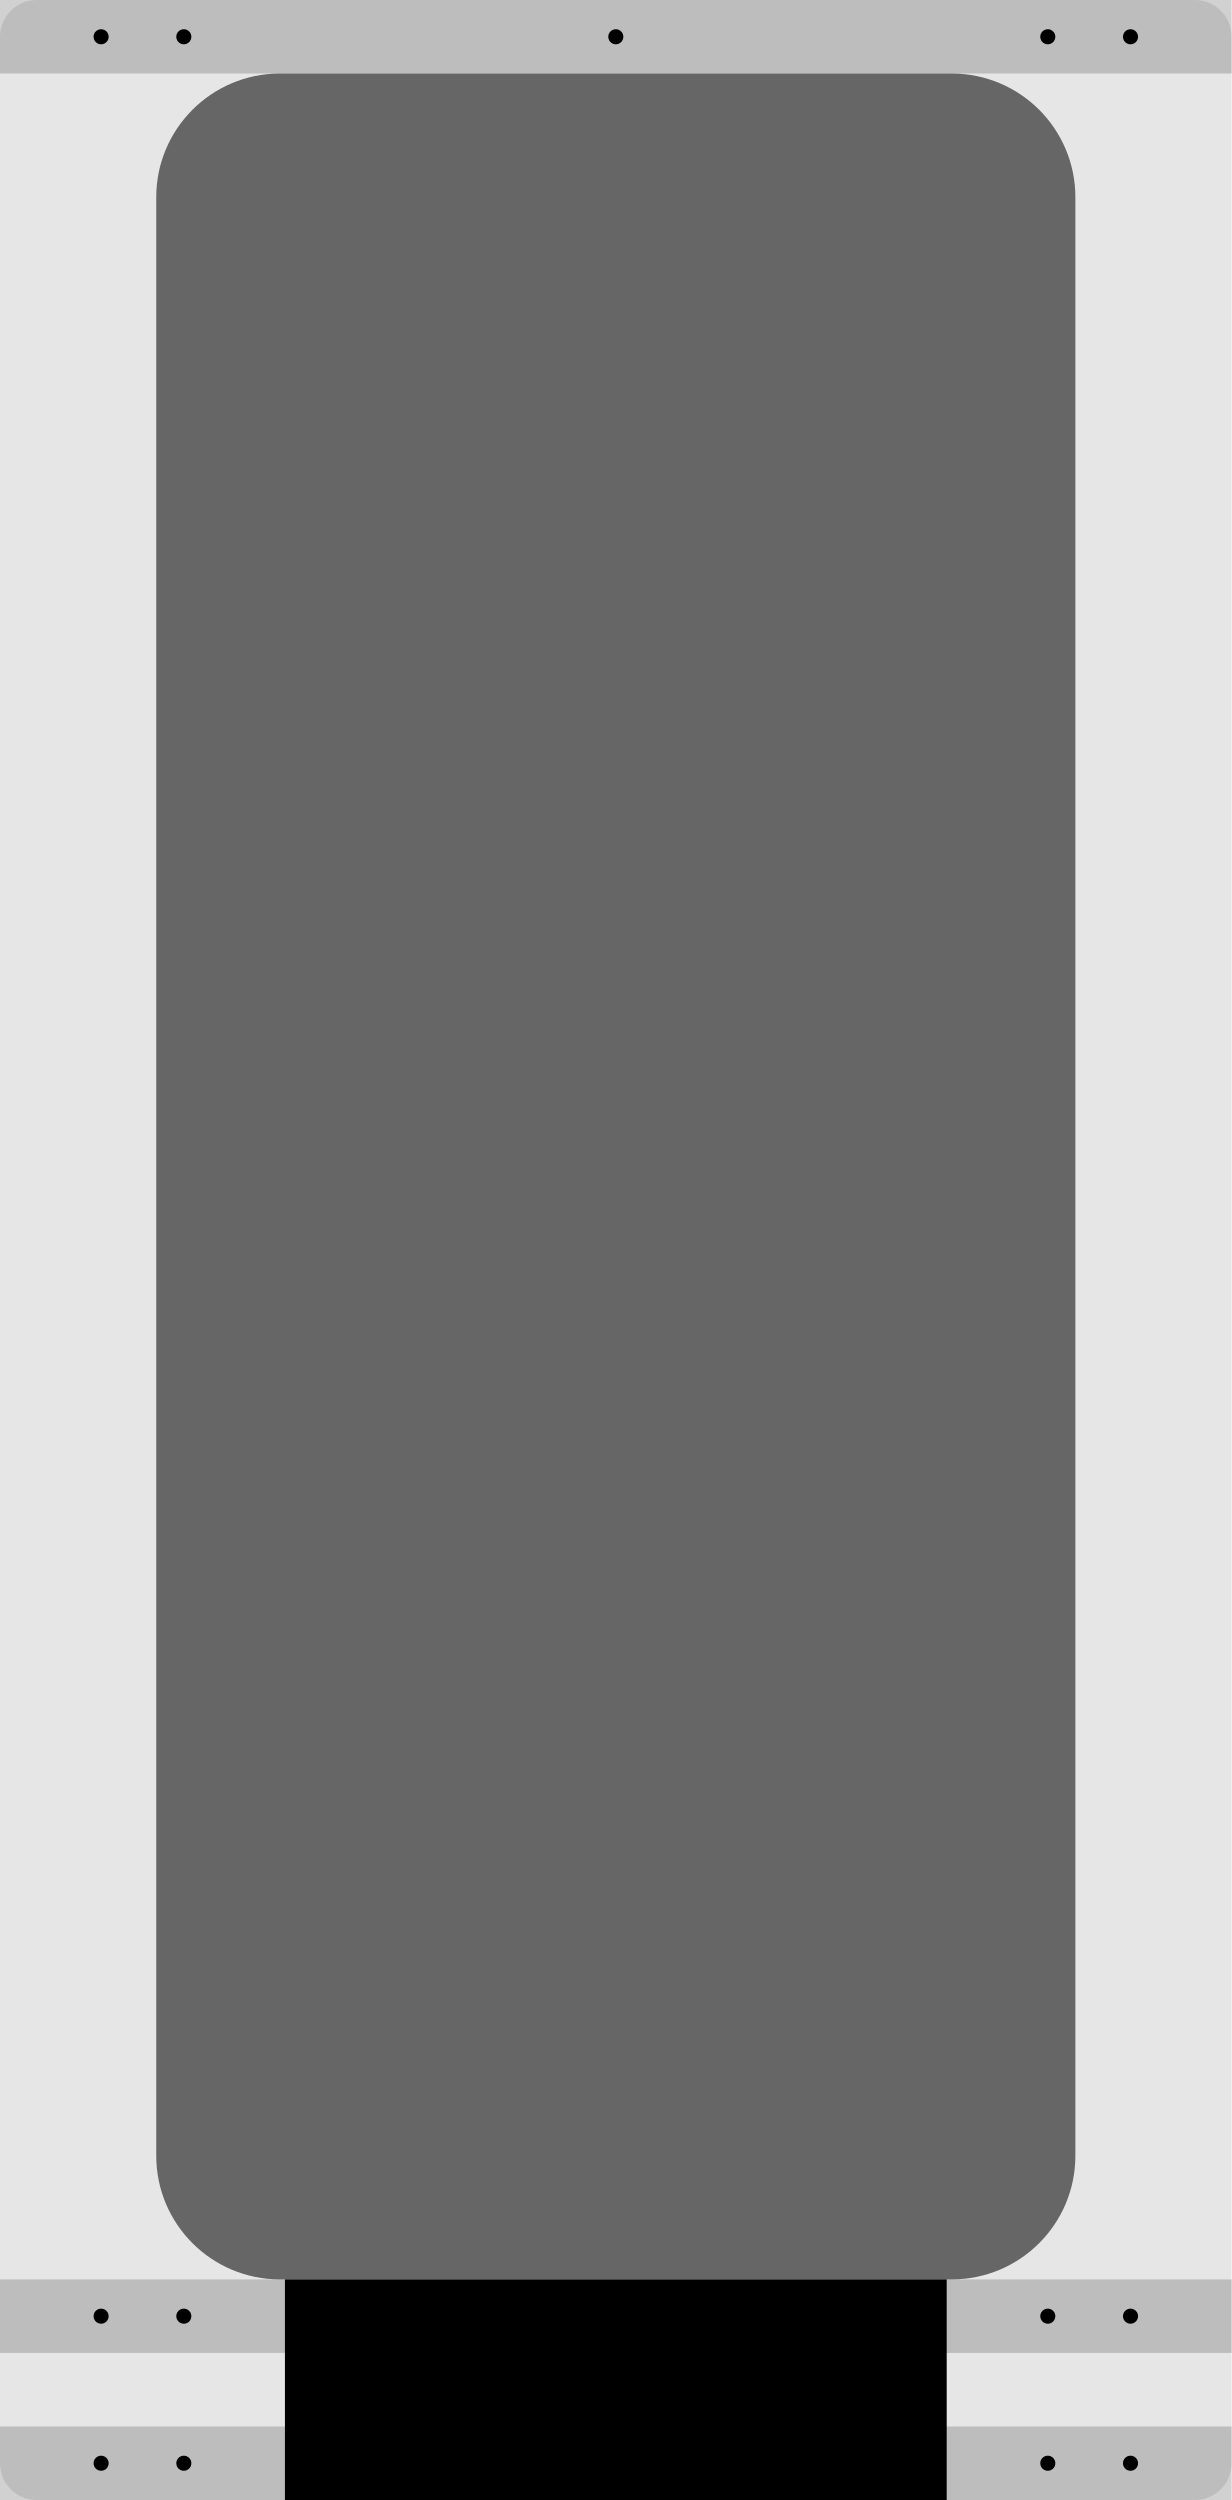
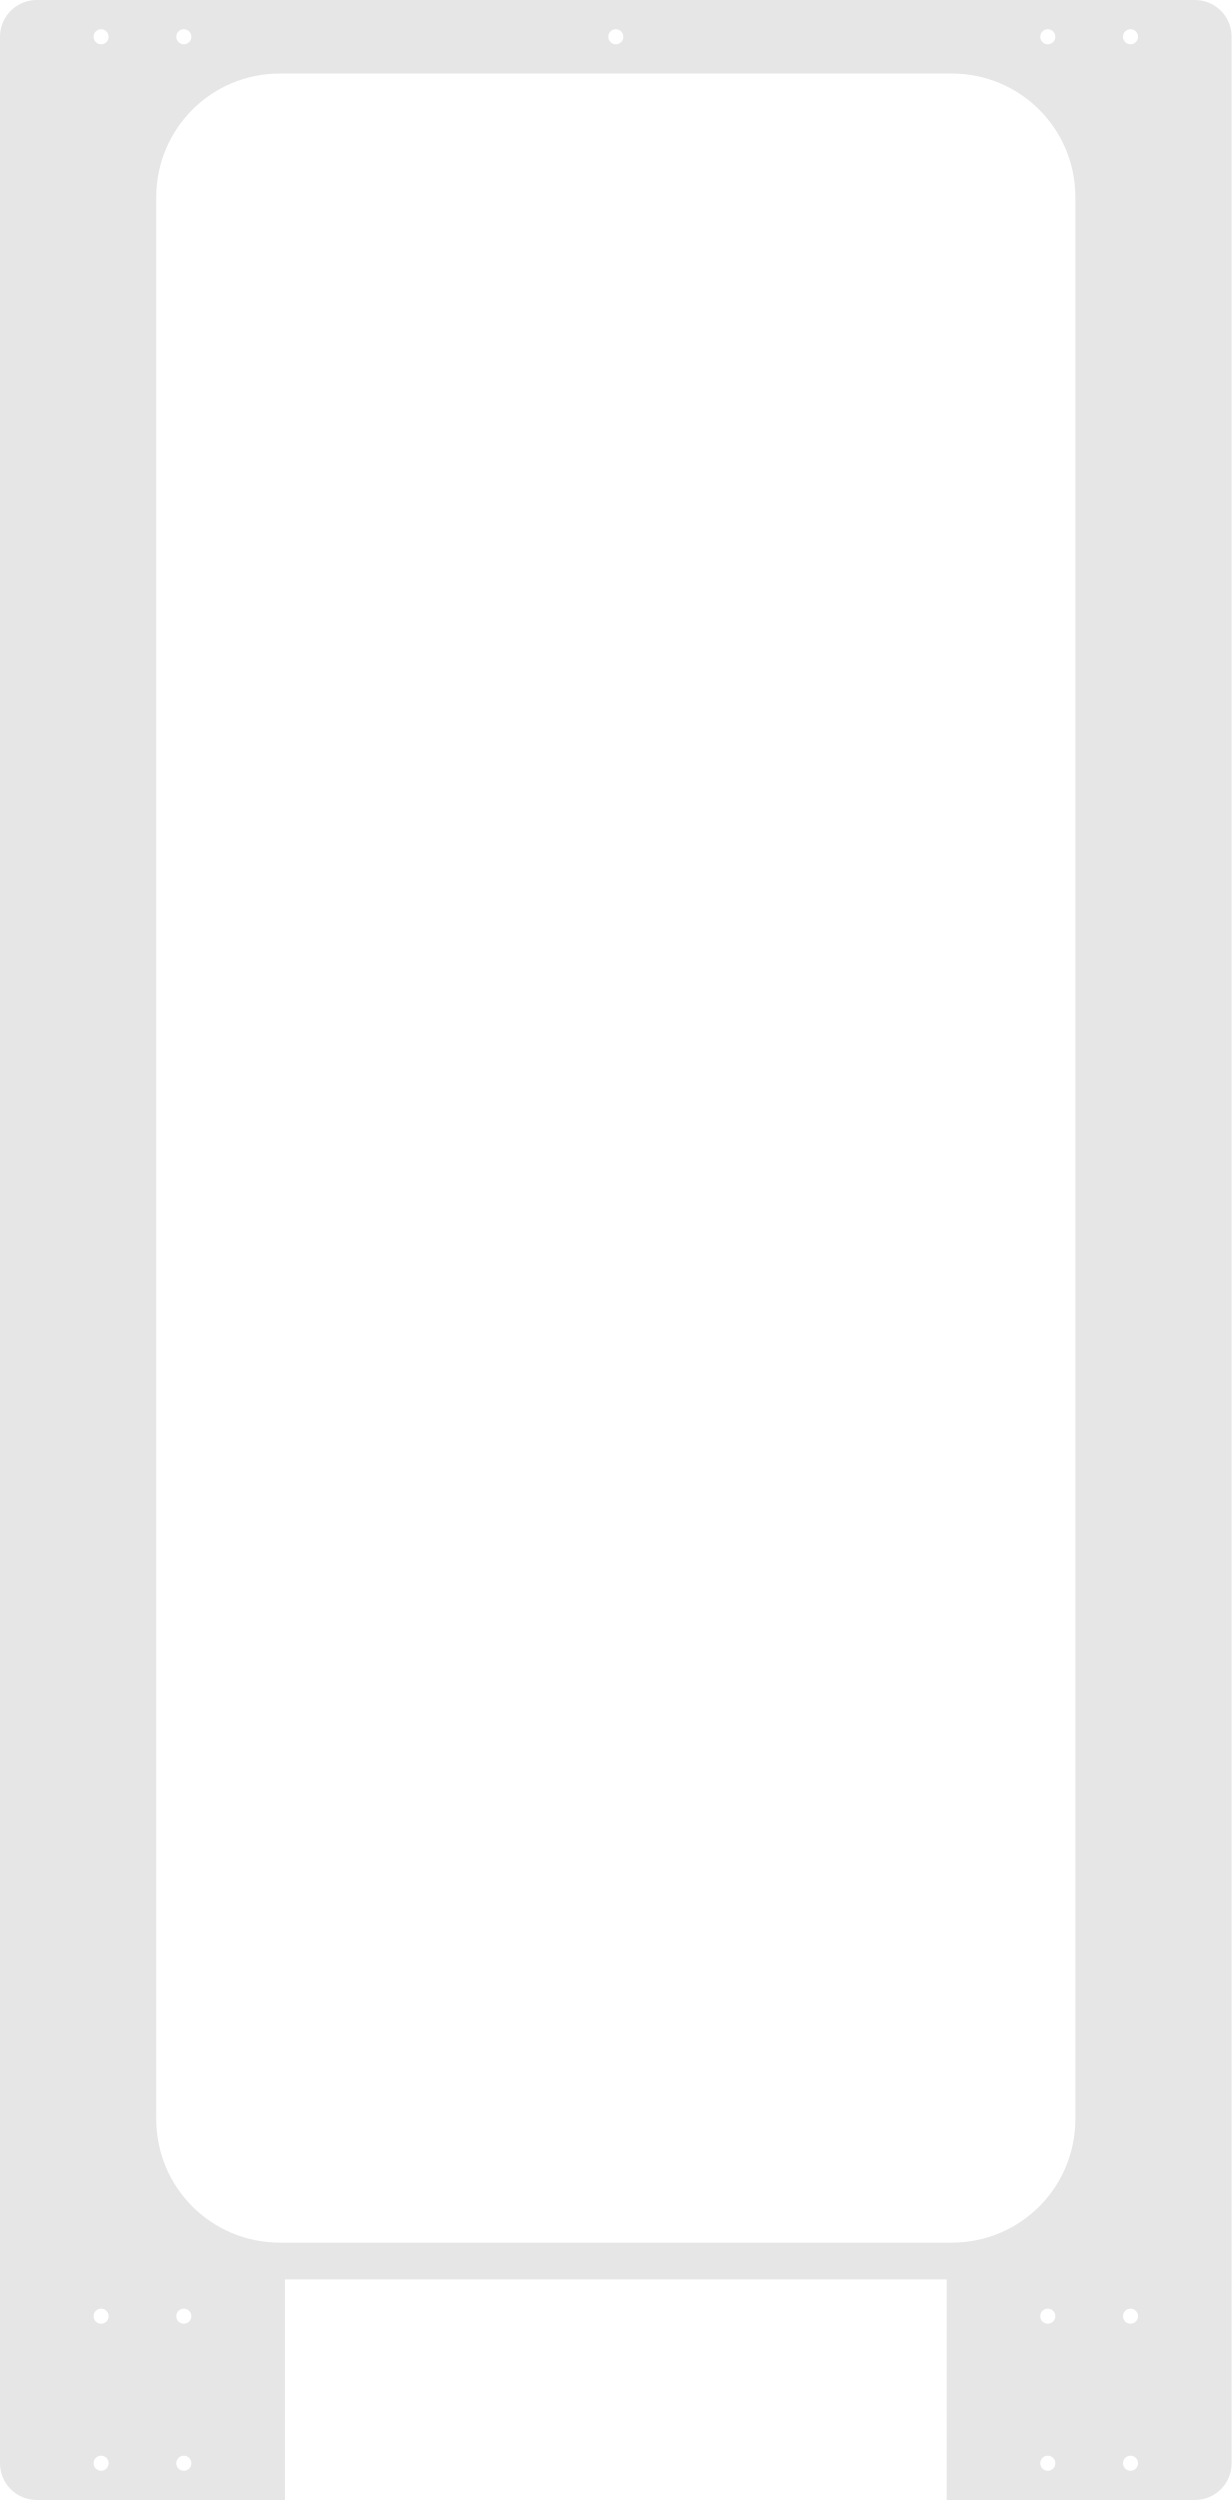
<svg xmlns="http://www.w3.org/2000/svg" width="335mm" height="680mm" viewBox="0 0 335 680" version="1.1" id="svg8">
-   <defs id="defs2" />
+   <defs id="defs2">
+     </defs>
+   <g id="layer5" transform="translate(0,383)" style="display:inline">
+     <g id="layer10" style="display:none">
+       <path style="display:inline;fill:#e6e6e6;fill-opacity:1;stroke-width:28.415;stroke-miterlimit:4;stroke-dasharray:none" d="M 37.795,0 C 16.856,0 0,16.856 0,37.795 V 2532.285 c 0,20.939 16.856,37.795 37.795,37.795 H 595.275 v -75.592 H 444.094 c -20.874,0 -37.795,-16.921 -37.795,-37.795 -4e-5,-20.874 16.921,-37.795 37.795,-37.795 h 377.953 c 20.874,0 37.795,16.921 37.795,37.795 -4e-5,20.874 -16.921,37.795 -37.795,37.795 H 670.865 v 75.592 h 557.48 c 20.939,0 37.797,-16.856 37.797,-37.795 V 37.795 C 1266.143,16.856 1249.284,0 1228.346,0 Z M 103.938,30.047 a 7.748,7.748 0 0 1 7.748,7.748 7.748,7.748 0 0 1 -7.748,7.748 7.748,7.748 0 0 1 -7.748,-7.748 7.748,7.748 0 0 1 7.748,-7.748 z m 85.039,0 a 7.748,7.748 0 0 1 7.748,7.748 7.748,7.748 0 0 1 -7.748,7.748 7.748,7.748 0 0 1 -7.748,-7.748 7.748,7.748 0 0 1 7.748,-7.748 z m 444.094,0 a 7.748,7.748 0 0 1 7.748,7.748 7.748,7.748 0 0 1 -7.748,7.748 7.748,7.748 0 0 1 -7.748,-7.748 7.748,7.748 0 0 1 7.748,-7.748 z m 444.096,0 a 7.748,7.748 0 0 1 7.748,7.748 7.748,7.748 0 0 1 -7.748,7.748 7.748,7.748 0 0 1 -7.748,-7.748 7.748,7.748 0 0 1 7.748,-7.748 z m 85.039,0 a 7.748,7.748 0 0 1 7.748,7.748 7.748,7.748 0 0 1 -7.748,7.748 7.748,7.748 0 0 1 -7.748,-7.748 7.748,7.748 0 0 1 7.748,-7.748 z M 287.773,75.59 h 690.596 c 70.437,0 127.143,56.707 127.143,127.145 V 2216.164 c 0,70.437 -56.705,127.142 -127.143,127.142 h -690.596 c -70.437,0 -127.143,-56.705 -127.143,-127.142 V 202.734 c 0,-70.437 56.705,-127.145 127.143,-127.145 z M 103.938,2373.354 a 7.748,7.748 0 0 1 7.748,7.748 7.748,7.748 0 0 1 -7.748,7.748 7.748,7.748 0 0 1 -7.748,-7.748 7.748,7.748 0 0 1 7.748,-7.748 z m 85.039,0 a 7.748,7.748 0 0 1 7.748,7.748 7.748,7.748 0 0 1 -7.748,7.748 7.748,7.748 0 0 1 -7.748,-7.748 7.748,7.748 0 0 1 7.748,-7.748 z m 444.094,0 a 7.748,7.748 0 0 1 7.748,7.748 7.748,7.748 0 0 1 -7.748,7.748 7.748,7.748 0 0 1 -7.748,-7.748 7.748,7.748 0 0 1 7.748,-7.748 z m 444.096,0 a 7.748,7.748 0 0 1 7.748,7.748 7.748,7.748 0 0 1 -7.748,7.748 7.748,7.748 0 0 1 -7.748,-7.748 7.748,7.748 0 0 1 7.748,-7.748 z m 85.039,0 a 7.748,7.748 0 0 1 7.748,7.748 7.748,7.748 0 0 1 -7.748,7.748 7.748,7.748 0 0 1 -7.748,-7.748 7.748,7.748 0 0 1 7.748,-7.748 z M 103.938,2524.535 a 7.748,7.748 0 0 1 7.748,7.748 7.748,7.748 0 0 1 -7.748,7.748 7.748,7.748 0 0 1 -7.748,-7.748 7.748,7.748 0 0 1 7.748,-7.748 z m 85.039,0 a 7.748,7.748 0 0 1 7.748,7.748 7.748,7.748 0 0 1 -7.748,7.748 7.748,7.748 0 0 1 -7.748,-7.748 7.748,7.748 0 0 1 7.748,-7.748 z m 888.189,0 a 7.748,7.748 0 0 1 7.748,7.748 7.748,7.748 0 0 1 -7.748,7.748 7.748,7.748 0 0 1 -7.748,-7.748 7.748,7.748 0 0 1 7.748,-7.748 z m 85.039,0 a 7.748,7.748 0 0 1 7.748,7.748 7.748,7.748 0 0 1 -7.748,7.748 7.748,7.748 0 0 1 -7.748,-7.748 7.748,7.748 0 0 1 7.748,-7.748 z" transform="matrix(0.2645833,0,0,0.2645833,0,-383)" id="rect815-0-7" />
+     </g>
+     <g id="layer9" transform="translate(0,-383)" style="display:inline">
+       <path style="display:inline;fill:#e6e6e6;fill-opacity:1;stroke-width:7.518;stroke-miterlimit:4;stroke-dasharray:none" d="M 10,1.0625e-5 C 4.46,1.0625e-5 0,4.46 0,10 V 670 c 0,5.54 4.46,10 10,10 H 325 c 5.54,0 10,-4.46 10,-10 V 10 c 0,-5.54 -4.46,-10 -10,-10 z M 27.5,7.95 c 1.132,-2.6e-6 2.05,0.918 2.05,2.05 3e-6,1.132 -0.918,2.05 -2.05,2.05 -1.132,2e-6 -2.05,-0.918 -2.05,-2.05 -2e-6,-1.132 0.918,-2.05 2.05,-2.05 z m 22.5,0 c 1.132,-2.6e-6 2.05,0.918 2.05,2.05 3e-6,1.132 -0.918,2.05 -2.05,2.05 -1.132,10e-7 -2.05,-0.918 -2.05,-2.05 -3e-6,-1.132 0.918,-2.05 2.05,-2.05 z m 117.5,0 c 1.132,-2.6e-6 2.05,0.918 2.05,2.05 0,1.132 -0.918,2.05 -2.05,2.05 -1.132,10e-7 -2.05,-0.918 -2.05,-2.05 0,-1.132 0.918,-2.05 2.05,-2.05 z m 117.5,0 c 1.132,-1e-5 2.05,0.918 2.05,2.05 0,1.132 -0.918,2.05 -2.05,2.05 -1.132,-5e-6 -2.05,-0.918 -2.05,-2.05 0,-1.132 0.918,-2.05 2.05,-2.05 z m 22.5,0 c 1.132,4.5e-6 2.05,0.918 2.05,2.05 0,1.132 -0.918,2.05 -2.05,2.05 -1.132,10e-6 -2.05,-0.918 -2.05,-2.05 0,-1.132 0.918,-2.05 2.05,-2.05 z M 76.14,610 c -18.636,0 -33.64,-15.003 -33.64,-33.64 V 53.64 c 0,-18.636 15.003,-33.64 33.64,-33.64 H 258.86 c 18.637,0 33.64,15.004 33.64,33.64 V 576.36 c 0,18.636 -15.003,33.64 -33.64,33.64 z m 181.36,10 v 60 H 77.5 v -60 z m -230,7.95 c 1.132,0 2.05,0.918 2.05,2.05 -5e-6,1.132 -0.918,2.05 -2.05,2.05 -1.132,0 -2.05,-0.918 -2.05,-2.05 -10e-6,-1.132 0.918,-2.05 2.05,-2.05 z m 22.5,0 c 1.132,0 2.05,0.918 2.05,2.05 -5e-6,1.132 -0.918,2.05 -2.05,2.05 -1.132,0 -2.05,-0.918 -2.05,-2.05 -1.1e-5,-1.132 0.918,-2.05 2.05,-2.05 z m 235,0 c 1.132,0 2.05,0.918 2.05,2.05 0,1.132 -0.918,2.05 -2.05,2.05 -1.132,0 -2.05,-0.918 -2.05,-2.05 0,-1.132 0.918,-2.05 2.05,-2.05 z m 22.5,0 c 1.132,0 2.05,0.918 2.05,2.05 0,1.132 -0.918,2.05 -2.05,2.05 -1.132,0 -2.05,-0.918 -2.05,-2.05 0,-1.132 0.918,-2.05 2.05,-2.05 z M 27.5,667.95 c 1.132,0 2.05,0.918 2.05,2.05 -5e-6,1.132 -0.918,2.05 -2.05,2.05 -1.132,0 -2.05,-0.918 -2.05,-2.05 5e-6,-1.132 0.918,-2.05 2.05,-2.05 z m 22.5,0 c 1.132,0 2.05,0.918 2.05,2.05 -5e-6,1.132 -0.918,2.05 -2.05,2.05 -1.132,0 -2.05,-0.918 -2.05,-2.05 5e-6,-1.132 0.918,-2.05 2.05,-2.05 z m 235,0 c 1.132,0 2.05,0.918 2.05,2.05 0,1.132 -0.918,2.05 -2.05,2.05 -1.132,0 -2.05,-0.918 -2.05,-2.05 0,-1.132 0.918,-2.05 2.05,-2.05 z m 22.5,0 c 1.132,0 2.05,0.918 2.05,2.05 0,1.132 -0.918,2.05 -2.05,2.05 -1.132,0 -2.05,-0.918 -2.05,-2.05 0,-1.132 0.918,-2.05 2.05,-2.05 z" id="rect815-36" />
+     </g>
+   </g>
  <g id="layer2" style="display:none">
-     <g id="layer7" style="display:none">
+     <g id="layer7" style="display:inline">
      <rect style="display:inline;fill:#e6e6e6;fill-opacity:1;stroke-width:7.518;stroke-miterlimit:4;stroke-dasharray:none" id="rect815-3" width="335" height="680" x="-2.1026226e-24" y="1.0625e-05" ry="10" />
      <rect style="display:inline;fill:#666666;fill-opacity:1;stroke-width:10.177;stroke-miterlimit:4;stroke-dasharray:none" id="rect817-6" width="250" height="600" x="42.5" y="20" ry="33.64" />
      <rect style="display:inline;fill:#1b1b1b;fill-opacity:0.2;stroke-width:0.856;stroke-miterlimit:4;stroke-dasharray:none" id="rect830-1" width="335" height="20" x="-9.3998878e-16" y="660" ry="0" />
      <rect ry="0" y="620" x="-2.1026226e-24" height="20" width="335" id="rect832-2" style="display:inline;fill:#1b1b1b;fill-opacity:0.2;stroke-width:0.856;stroke-miterlimit:4;stroke-dasharray:none" />
      <rect style="display:inline;fill:#1b1b1b;fill-opacity:0.2;stroke-width:0.856;stroke-miterlimit:4;stroke-dasharray:none" id="rect834-9" width="335" height="20" x="-2.1026226e-24" y="1.0625e-05" ry="0" />
      <circle style="display:inline;fill:#000000;fill-opacity:1;stroke-width:0.468;stroke-miterlimit:4;stroke-dasharray:none" id="path871-9-3" cx="167.5" cy="670" r="2.05" />
      <path style="display:inline;fill:#000000;fill-opacity:1;stroke-width:0.743;stroke-miterlimit:4;stroke-dasharray:none" d="m 177.5,650 v 34.544 h -20 v -34.544 c 0,-5.523 4.477,-10 10,-10 5.523,0 10,4.477 10,10 z" id="path887" />
    </g>
-     <g style="display:none" id="g485">
+     <g style="display:inline" id="g485">
      <circle r="2.05" cy="10" cx="27.5" id="circle455" style="display:inline;fill:#000000;fill-opacity:1;stroke-width:0.468;stroke-miterlimit:4;stroke-dasharray:none" />
      <circle style="display:inline;fill:#000000;fill-opacity:1;stroke-width:0.468;stroke-miterlimit:4;stroke-dasharray:none" id="circle457" cx="307.5" cy="10" r="2.05" />
      <circle r="2.05" cy="630" cx="27.5" id="circle459" style="display:inline;fill:#000000;fill-opacity:1;stroke-width:0.468;stroke-miterlimit:4;stroke-dasharray:none" />
      <circle r="2.05" cy="630" cx="307.5" id="circle461" style="display:inline;fill:#000000;fill-opacity:1;stroke-width:0.468;stroke-miterlimit:4;stroke-dasharray:none" />
      <circle r="2.05" cy="670" cx="307.5" id="circle463" style="display:inline;fill:#000000;fill-opacity:1;stroke-width:0.468;stroke-miterlimit:4;stroke-dasharray:none" />
      <circle r="2.05" cy="670" cx="27.5" id="circle465" style="display:inline;fill:#000000;fill-opacity:1;stroke-width:0.468;stroke-miterlimit:4;stroke-dasharray:none" />
      <circle r="2.05" cy="10" cx="167.5" id="circle467" style="display:inline;fill:#000000;fill-opacity:1;stroke-width:0.468;stroke-miterlimit:4;stroke-dasharray:none" />
      <circle r="2.05" cy="630" cx="167.5" id="circle469" style="display:inline;fill:#000000;fill-opacity:1;stroke-width:0.468;stroke-miterlimit:4;stroke-dasharray:none" />
      <circle r="2.05" cy="670" cx="167.5" id="circle471" style="display:inline;fill:#000000;fill-opacity:1;stroke-width:0.468;stroke-miterlimit:4;stroke-dasharray:none" />
      <circle r="2.05" cy="10" cx="285" id="circle473" style="display:inline;fill:#000000;fill-opacity:1;stroke-width:0.468;stroke-miterlimit:4;stroke-dasharray:none" />
      <circle r="2.05" cy="10" cx="50" id="circle475" style="display:inline;fill:#000000;fill-opacity:1;stroke-width:0.468;stroke-miterlimit:4;stroke-dasharray:none" />
      <circle r="2.05" cy="630" cx="50" id="circle477" style="display:inline;fill:#000000;fill-opacity:1;stroke-width:0.468;stroke-miterlimit:4;stroke-dasharray:none" />
      <circle r="2.05" cy="670" cx="50" id="circle479" style="display:inline;fill:#000000;fill-opacity:1;stroke-width:0.468;stroke-miterlimit:4;stroke-dasharray:none" />
      <circle r="2.05" cy="630" cx="285" id="circle481" style="display:inline;fill:#000000;fill-opacity:1;stroke-width:0.468;stroke-miterlimit:4;stroke-dasharray:none" />
      <circle r="2.05" cy="670" cx="285" id="circle483" style="display:inline;fill:#000000;fill-opacity:1;stroke-width:0.468;stroke-miterlimit:4;stroke-dasharray:none" />
    </g>
  </g>
  <g id="layer3" style="display:none">
    <g id="layer6" style="display:inline">
      <rect style="display:inline;fill:#e6e6e6;fill-opacity:1;stroke-width:7.518;stroke-miterlimit:4;stroke-dasharray:none" id="rect815-0" width="335" height="680" x="-2.1026226e-24" y="1.0625e-05" ry="10" />
      <rect style="display:inline;fill:#666666;fill-opacity:1;stroke-width:10.177;stroke-miterlimit:4;stroke-dasharray:none" id="rect817-63" width="250" height="600" x="42.5" y="20" ry="33.64" />
      <rect style="display:inline;fill:#1b1b1b;fill-opacity:0.2;stroke-width:0.856;stroke-miterlimit:4;stroke-dasharray:none" id="rect830-2" width="335" height="20" x="-9.3998878e-16" y="660" ry="0" />
      <rect ry="0" y="620" x="-2.1026226e-24" height="20" width="335" id="rect832-0" style="display:inline;fill:#1b1b1b;fill-opacity:0.2;stroke-width:0.856;stroke-miterlimit:4;stroke-dasharray:none" />
      <rect style="display:inline;fill:#1b1b1b;fill-opacity:0.2;stroke-width:0.856;stroke-miterlimit:4;stroke-dasharray:none" id="rect834-6" width="335" height="20" x="-2.1026226e-24" y="1.0625e-05" ry="0" />
      <path style="display:inline;fill:#000000;fill-opacity:1;stroke-width:0.743;stroke-miterlimit:4;stroke-dasharray:none" d="m 177.5,650 a 10,10 0 0 1 -10,10 10,10 0 0 1 -10,-10 10,10 0 0 1 10,-10 10,10 0 0 1 10,10 z" id="path887-2" />
      <path id="path909" d="m 121.56,650 a 10,10 0 0 1 -10,10 10,10 0 0 1 -10,-10 10,10 0 0 1 10,-10 10,10 0 0 1 10,10 z" style="display:inline;fill:#000000;fill-opacity:1;stroke-width:0.743;stroke-miterlimit:4;stroke-dasharray:none" />
    </g>
    <g id="layer4" style="display:inline">
      <circle style="display:inline;fill:#000000;fill-opacity:1;stroke-width:0.468;stroke-miterlimit:4;stroke-dasharray:none" id="path871-1" cx="27.5" cy="10" r="2.05" />
      <circle r="2.05" cy="10" cx="307.5" id="circle873-5" style="display:inline;fill:#000000;fill-opacity:1;stroke-width:0.468;stroke-miterlimit:4;stroke-dasharray:none" />
      <circle style="display:inline;fill:#000000;fill-opacity:1;stroke-width:0.468;stroke-miterlimit:4;stroke-dasharray:none" id="path871-6-54" cx="27.5" cy="630" r="2.05" />
      <circle style="display:inline;fill:#000000;fill-opacity:1;stroke-width:0.468;stroke-miterlimit:4;stroke-dasharray:none" id="path871-7-76" cx="307.5" cy="630" r="2.05" />
      <circle style="display:inline;fill:#000000;fill-opacity:1;stroke-width:0.468;stroke-miterlimit:4;stroke-dasharray:none" id="path871-5-5" cx="307.5" cy="670" r="2.05" />
      <circle style="display:inline;fill:#000000;fill-opacity:1;stroke-width:0.468;stroke-miterlimit:4;stroke-dasharray:none" id="path871-3-6" cx="27.5" cy="670" r="2.05" />
      <circle style="display:inline;fill:#000000;fill-opacity:1;stroke-width:0.468;stroke-miterlimit:4;stroke-dasharray:none" id="path871-56-9" cx="167.5" cy="10" r="2.05" />
      <circle style="display:inline;fill:#000000;fill-opacity:1;stroke-width:0.468;stroke-miterlimit:4;stroke-dasharray:none" id="path871-2-3" cx="167.5" cy="630" r="2.05" />
      <circle style="display:inline;fill:#000000;fill-opacity:1;stroke-width:0.468;stroke-miterlimit:4;stroke-dasharray:none" id="path871-9-7" cx="167.5" cy="670" r="2.05" />
      <circle style="display:inline;fill:#000000;fill-opacity:1;stroke-width:0.468;stroke-miterlimit:4;stroke-dasharray:none" id="path871-56-3-4" cx="285" cy="10" r="2.05" />
      <circle style="display:inline;fill:#000000;fill-opacity:1;stroke-width:0.468;stroke-miterlimit:4;stroke-dasharray:none" id="path871-56-6-5" cx="50" cy="10" r="2.05" />
      <circle style="display:inline;fill:#000000;fill-opacity:1;stroke-width:0.468;stroke-miterlimit:4;stroke-dasharray:none" id="path871-6-7" cx="50" cy="630" r="2.05" />
      <circle style="display:inline;fill:#000000;fill-opacity:1;stroke-width:0.468;stroke-miterlimit:4;stroke-dasharray:none" id="path871-6-5" cx="50" cy="670" r="2.05" />
      <circle style="display:inline;fill:#000000;fill-opacity:1;stroke-width:0.468;stroke-miterlimit:4;stroke-dasharray:none" id="path871-6-3" cx="285" cy="630" r="2.05" />
      <circle style="display:inline;fill:#000000;fill-opacity:1;stroke-width:0.468;stroke-miterlimit:4;stroke-dasharray:none" id="path871-6-56" cx="285" cy="670" r="2.05" />
    </g>
  </g>
-   <g id="layer1" transform="translate(0,383)" style="display:inline">
+   <g id="layer1" transform="translate(0,383)" style="display:none">
    <g id="layer8" transform="translate(0,-383)" style="display:inline">
      <rect style="display:inline;fill:#e6e6e6;fill-opacity:1;stroke-width:7.518;stroke-miterlimit:4;stroke-dasharray:none" id="rect815" width="335" height="680" x="-2.1026226e-24" y="1.0625e-05" ry="10" />
      <rect style="display:inline;fill:#666666;fill-opacity:1;stroke-width:10.177;stroke-miterlimit:4;stroke-dasharray:none" id="rect817" width="250" height="600" x="42.5" y="20" ry="33.64" />
      <rect style="display:inline;fill:#1b1b1b;fill-opacity:0.2;stroke-width:0.856;stroke-miterlimit:4;stroke-dasharray:none" id="rect830" width="335" height="20" x="-9.3998878e-16" y="660" ry="0" />
      <rect ry="0" y="620" x="-2.1026226e-24" height="20" width="335" id="rect832" style="display:inline;fill:#1b1b1b;fill-opacity:0.2;stroke-width:0.856;stroke-miterlimit:4;stroke-dasharray:none" />
      <rect style="display:inline;fill:#1b1b1b;fill-opacity:0.2;stroke-width:0.856;stroke-miterlimit:4;stroke-dasharray:none" id="rect834" width="335" height="20" x="-2.1026226e-24" y="1.0625e-05" ry="0" />
      <rect style="display:inline;fill:#000000;fill-opacity:1;stroke-width:1.24;stroke-miterlimit:4;stroke-dasharray:none" id="rect864" width="180" height="60" x="77.5" y="620" ry="0" />
    </g>
    <g style="display:inline" id="g602" transform="translate(0,-383)">
      <circle r="2.05" cy="10" cx="27.5" id="circle572" style="display:inline;fill:#000000;fill-opacity:1;stroke-width:0.468;stroke-miterlimit:4;stroke-dasharray:none" />
      <circle style="display:inline;fill:#000000;fill-opacity:1;stroke-width:0.468;stroke-miterlimit:4;stroke-dasharray:none" id="circle574" cx="307.5" cy="10" r="2.05" />
      <circle r="2.05" cy="630" cx="27.5" id="circle576" style="display:inline;fill:#000000;fill-opacity:1;stroke-width:0.468;stroke-miterlimit:4;stroke-dasharray:none" />
      <circle r="2.05" cy="630" cx="307.5" id="circle578" style="display:inline;fill:#000000;fill-opacity:1;stroke-width:0.468;stroke-miterlimit:4;stroke-dasharray:none" />
      <circle r="2.05" cy="670" cx="307.5" id="circle580" style="display:inline;fill:#000000;fill-opacity:1;stroke-width:0.468;stroke-miterlimit:4;stroke-dasharray:none" />
      <circle r="2.05" cy="670" cx="27.5" id="circle582" style="display:inline;fill:#000000;fill-opacity:1;stroke-width:0.468;stroke-miterlimit:4;stroke-dasharray:none" />
      <circle r="2.05" cy="10" cx="167.5" id="circle584" style="display:inline;fill:#000000;fill-opacity:1;stroke-width:0.468;stroke-miterlimit:4;stroke-dasharray:none" />
      <circle r="2.05" cy="630" cx="167.5" id="circle586" style="display:inline;fill:#000000;fill-opacity:1;stroke-width:0.468;stroke-miterlimit:4;stroke-dasharray:none" />
      <circle r="2.05" cy="670" cx="167.5" id="circle588" style="display:inline;fill:#000000;fill-opacity:1;stroke-width:0.468;stroke-miterlimit:4;stroke-dasharray:none" />
      <circle r="2.05" cy="10" cx="285" id="circle590" style="display:inline;fill:#000000;fill-opacity:1;stroke-width:0.468;stroke-miterlimit:4;stroke-dasharray:none" />
      <circle r="2.05" cy="10" cx="50" id="circle592" style="display:inline;fill:#000000;fill-opacity:1;stroke-width:0.468;stroke-miterlimit:4;stroke-dasharray:none" />
      <circle r="2.05" cy="630" cx="50" id="circle594" style="display:inline;fill:#000000;fill-opacity:1;stroke-width:0.468;stroke-miterlimit:4;stroke-dasharray:none" />
      <circle r="2.05" cy="670" cx="50" id="circle596" style="display:inline;fill:#000000;fill-opacity:1;stroke-width:0.468;stroke-miterlimit:4;stroke-dasharray:none" />
      <circle r="2.05" cy="630" cx="285" id="circle598" style="display:inline;fill:#000000;fill-opacity:1;stroke-width:0.468;stroke-miterlimit:4;stroke-dasharray:none" />
      <circle r="2.05" cy="670" cx="285" id="circle600" style="display:inline;fill:#000000;fill-opacity:1;stroke-width:0.468;stroke-miterlimit:4;stroke-dasharray:none" />
    </g>
  </g>
</svg>
